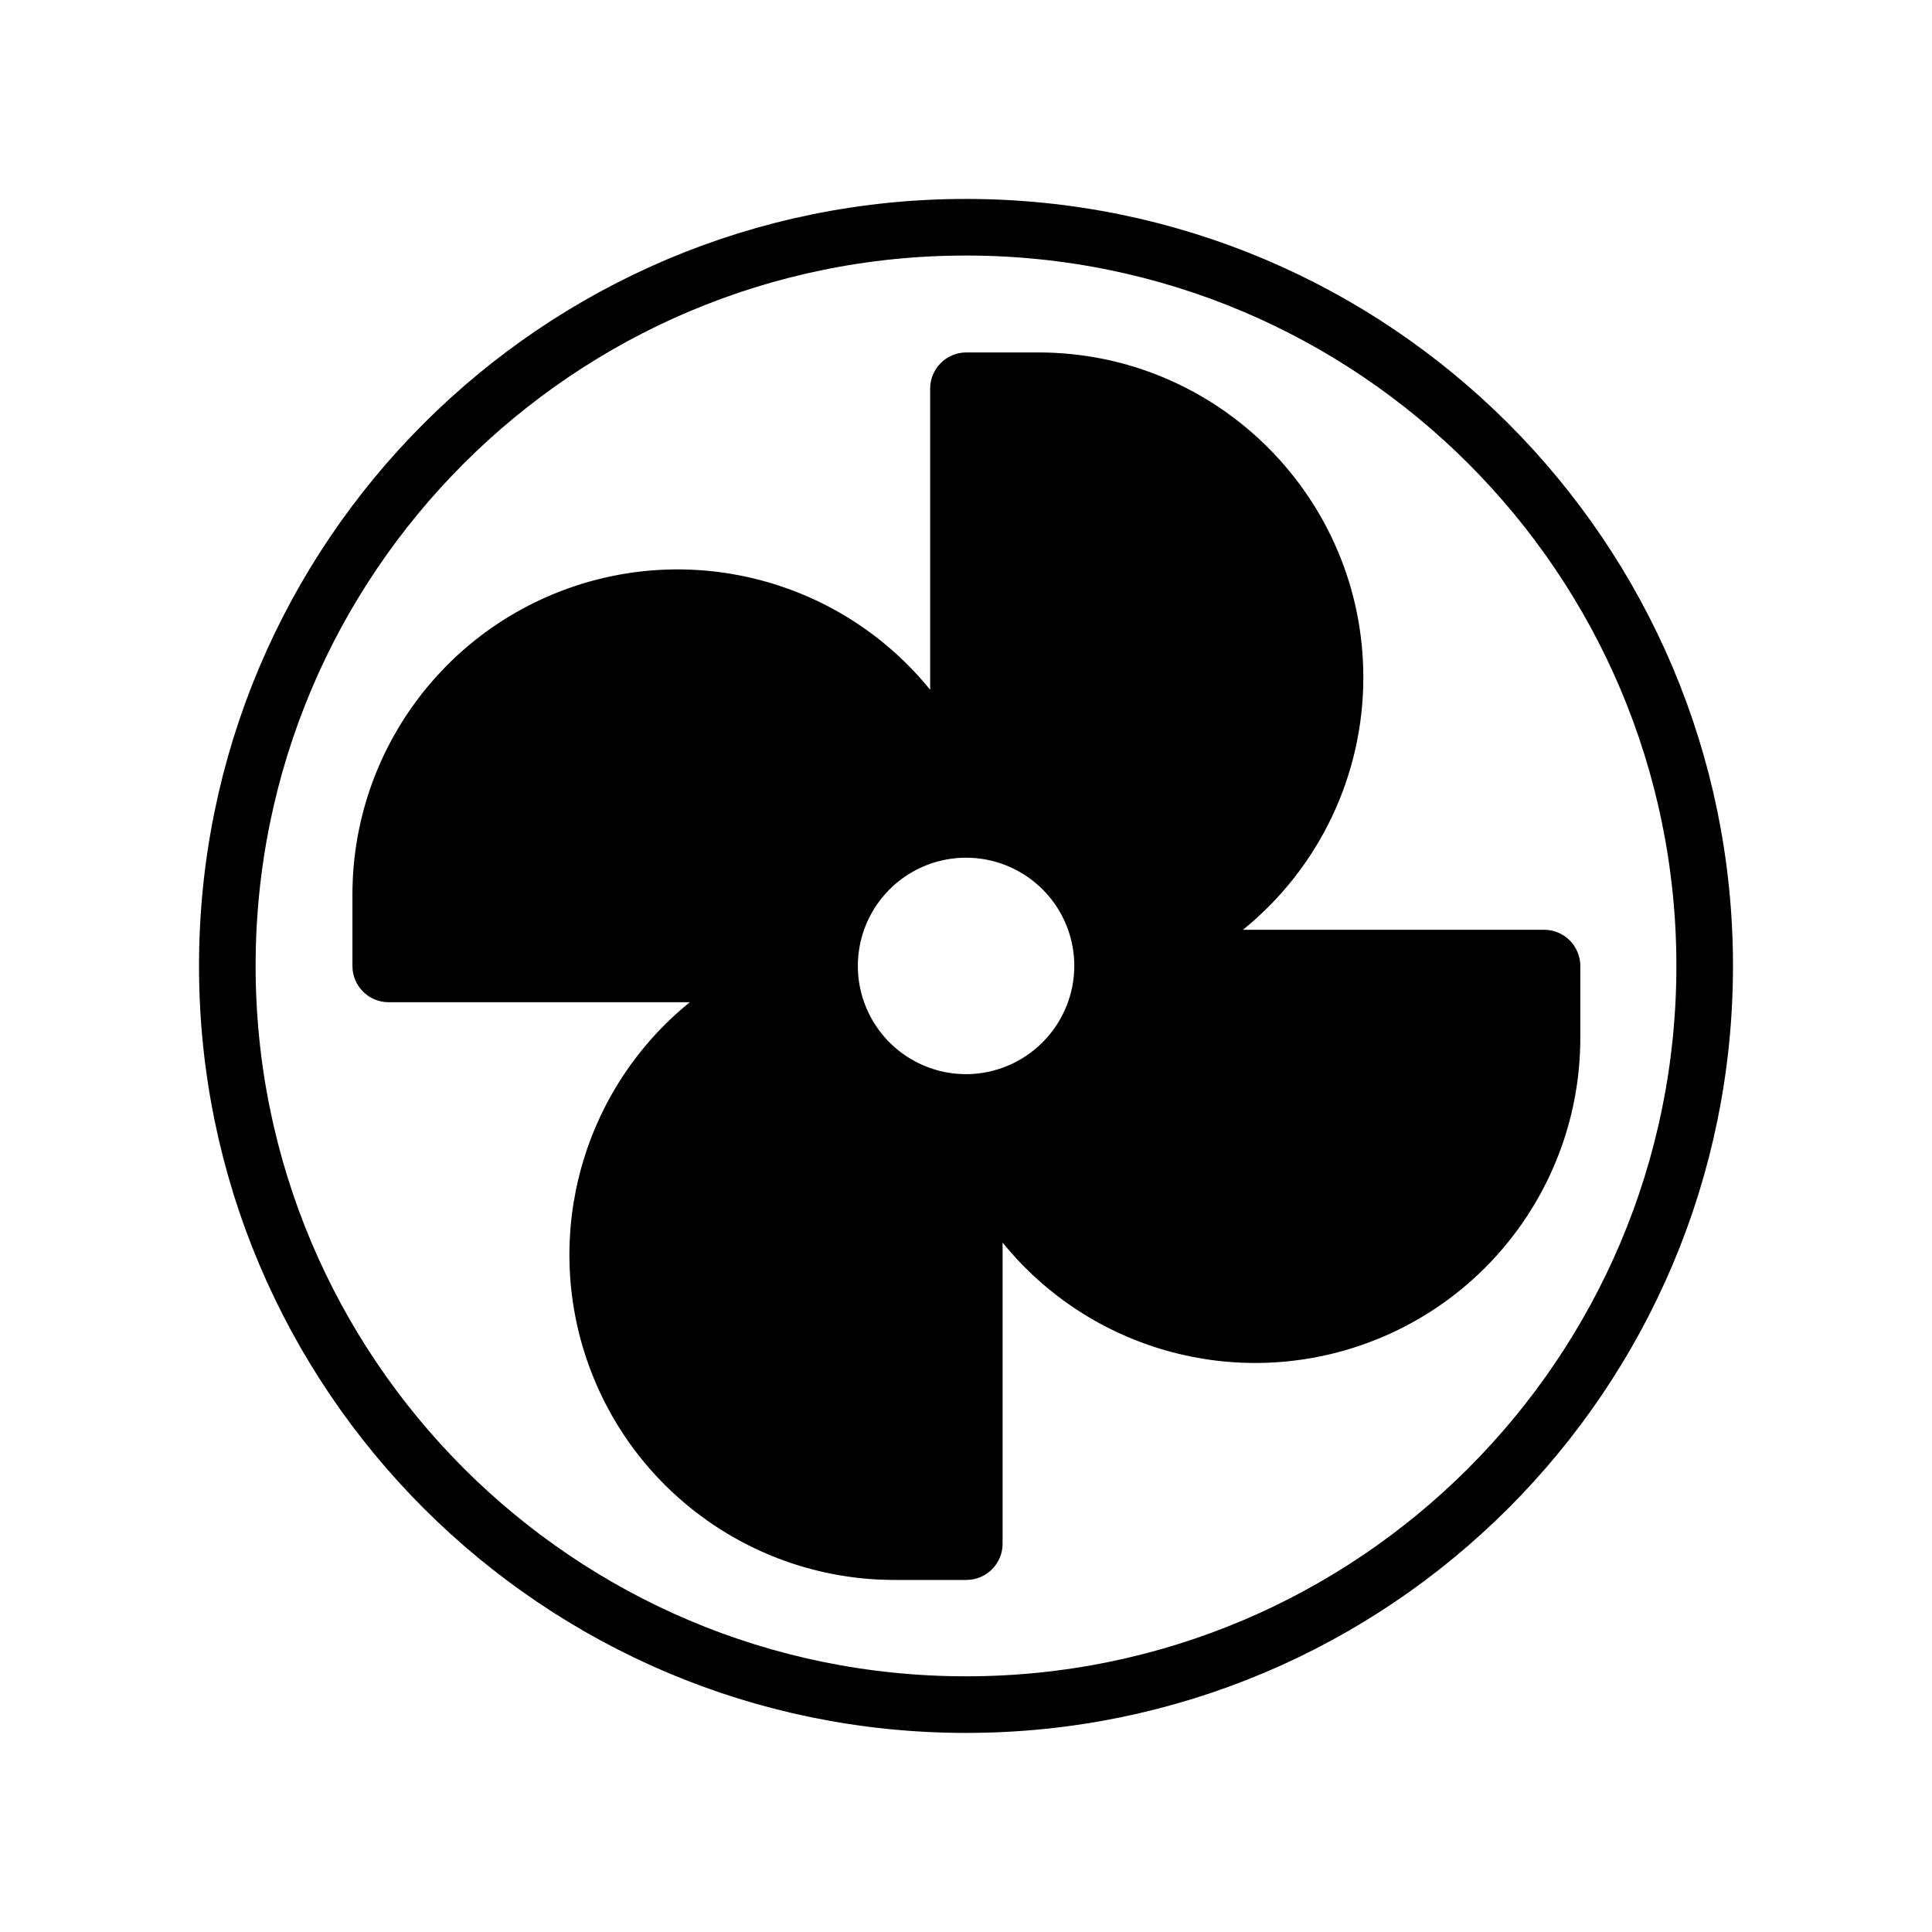
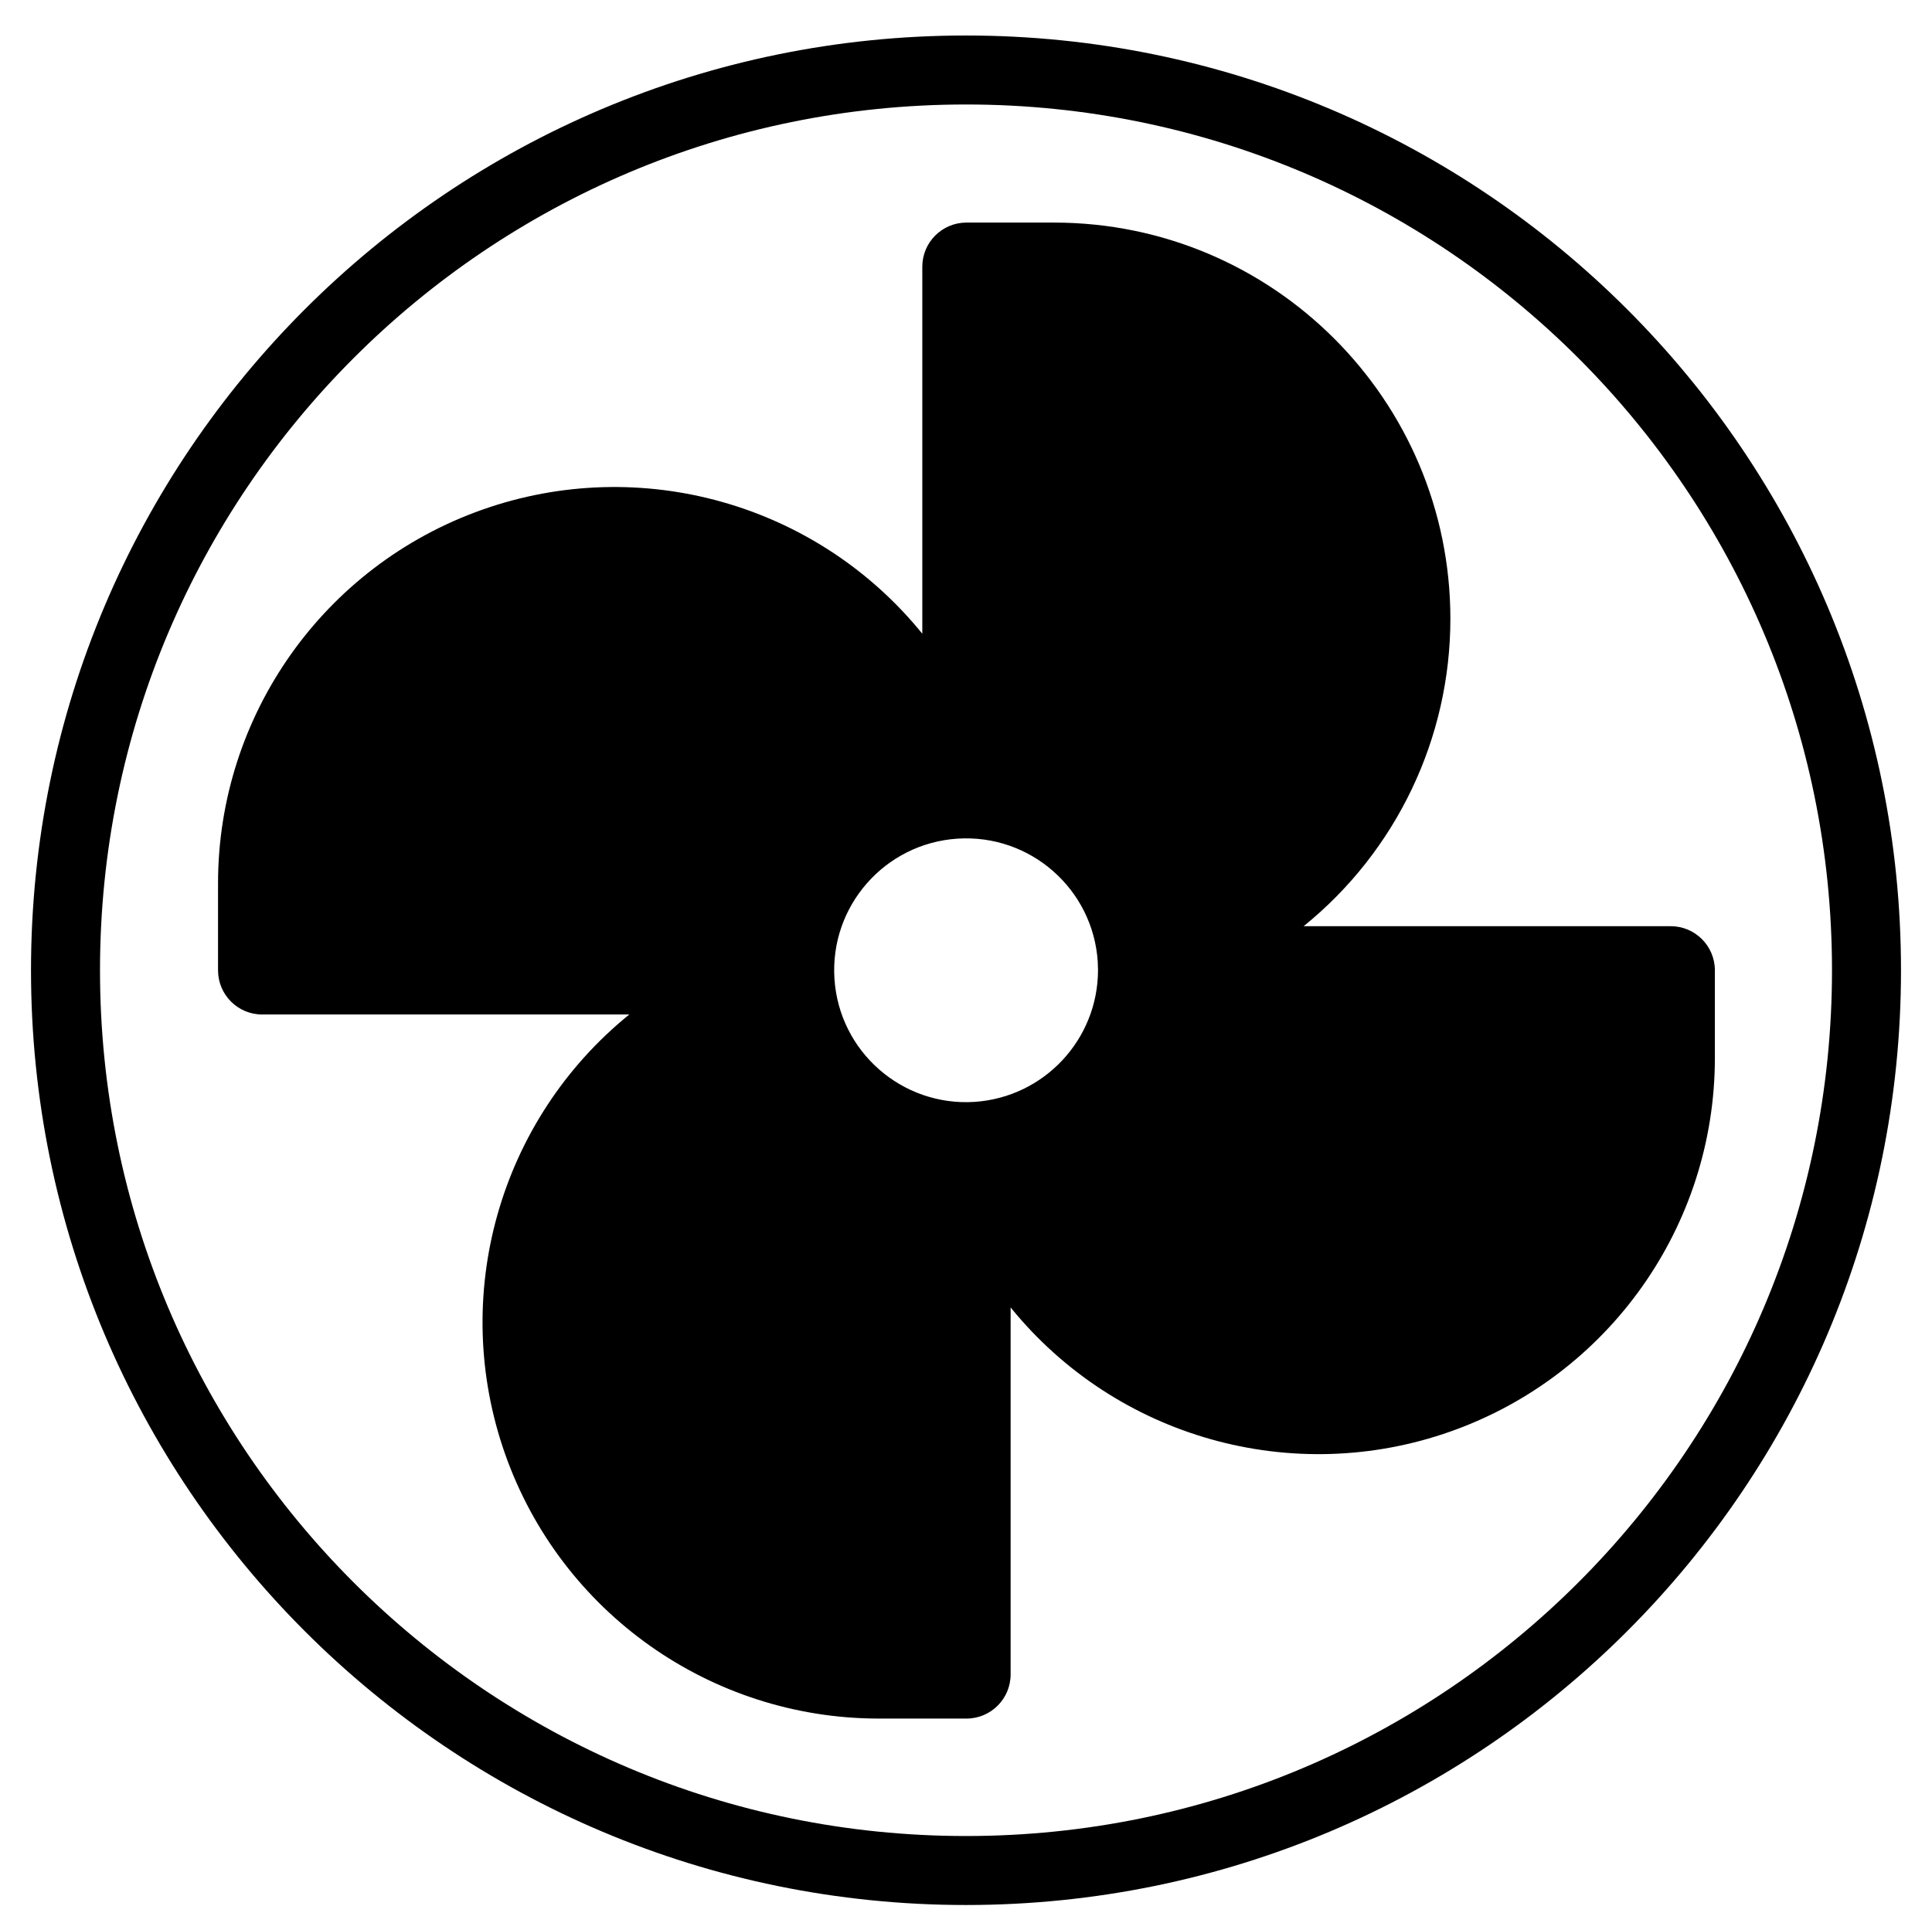
- <svg xmlns="http://www.w3.org/2000/svg" viewBox="0 0 512 512">
+ <svg xmlns="http://www.w3.org/2000/svg" id="Layer_1" data-name="Layer 1" viewBox="0 0 420 418">
  <defs>
    <style>.cls-1{fill:none;stroke:#000;stroke-miterlimit:10;stroke-width:15px;}</style>
  </defs>
-   <g id="Layer_1" data-name="Layer 1">
-     <path d="M361.3,179.5a86.17,86.17,0,0,0-86.1-86.1H256.1a9.6,9.6,0,0,0-9.6,9.6v79.8A86.17,86.17,0,0,0,93.4,237v19a9.6,9.6,0,0,0,9.6,9.6h79.8A86.17,86.17,0,0,0,237,418.7h19.1a9.6,9.6,0,0,0,9.6-9.6V329.3a86.17,86.17,0,0,0,153.1-54.2V256a9.6,9.6,0,0,0-9.6-9.6H329.4A86,86,0,0,0,361.3,179.5ZM257.9,284.6A28.68,28.68,0,1,1,284.7,256,28.77,28.77,0,0,1,257.9,284.6Z" />
-   </g>
-   <g id="Layer_2" data-name="Layer 2">
-     <circle class="cls-1" cx="256" cy="255.98" r="195.76" />
-   </g>
+   <path d="M315.3,134.5a86.17,86.17,0,0,0-86.1-86.1H210.1a9.6,9.6,0,0,0-9.6,9.6h0v79.8A86.17,86.17,0,0,0,47.4,192v19a9.6,9.6,0,0,0,9.6,9.6h79.8A86.17,86.17,0,0,0,191,373.7h19.1a9.6,9.6,0,0,0,9.6-9.6h0V284.3a86.17,86.17,0,0,0,153.1-54.2V211a9.6,9.6,0,0,0-9.6-9.6H283.4A86,86,0,0,0,315.3,134.5ZM211.9,239.6a28.68,28.68,0,1,1,26.74-30.5c0,.63.06,1.27.06,1.9A28.76,28.76,0,0,1,211.9,239.6Z" />
+   <circle class="cls-1" cx="210" cy="210.98" r="195.76" />
</svg>
